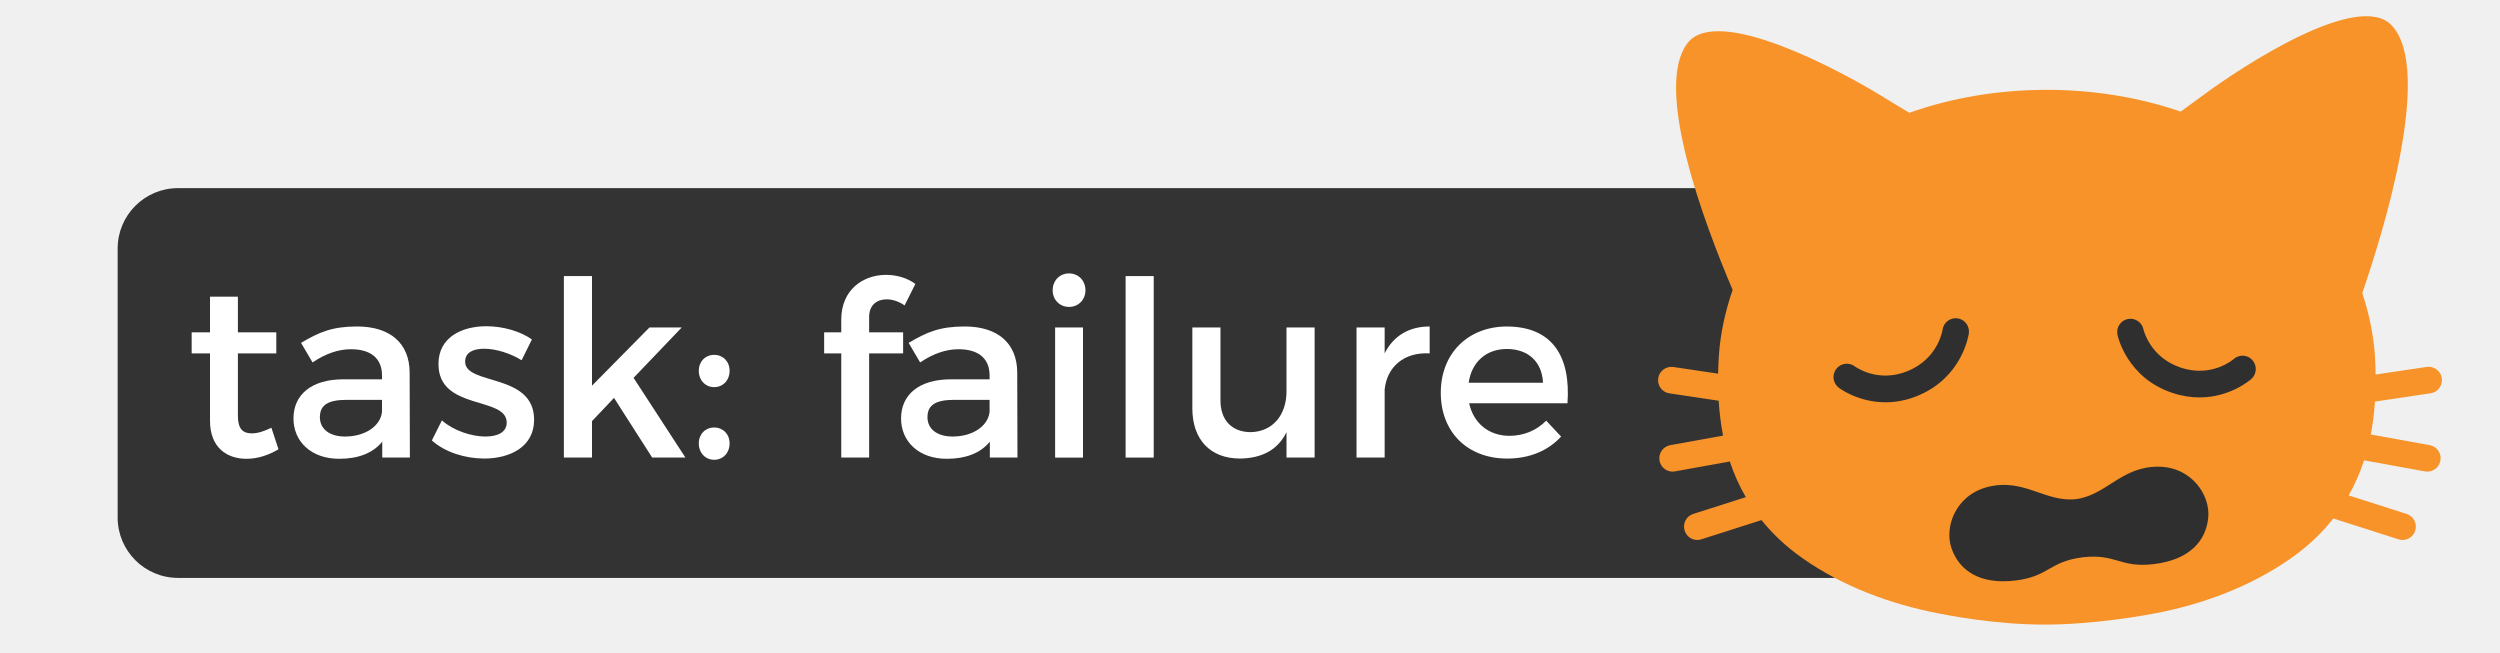
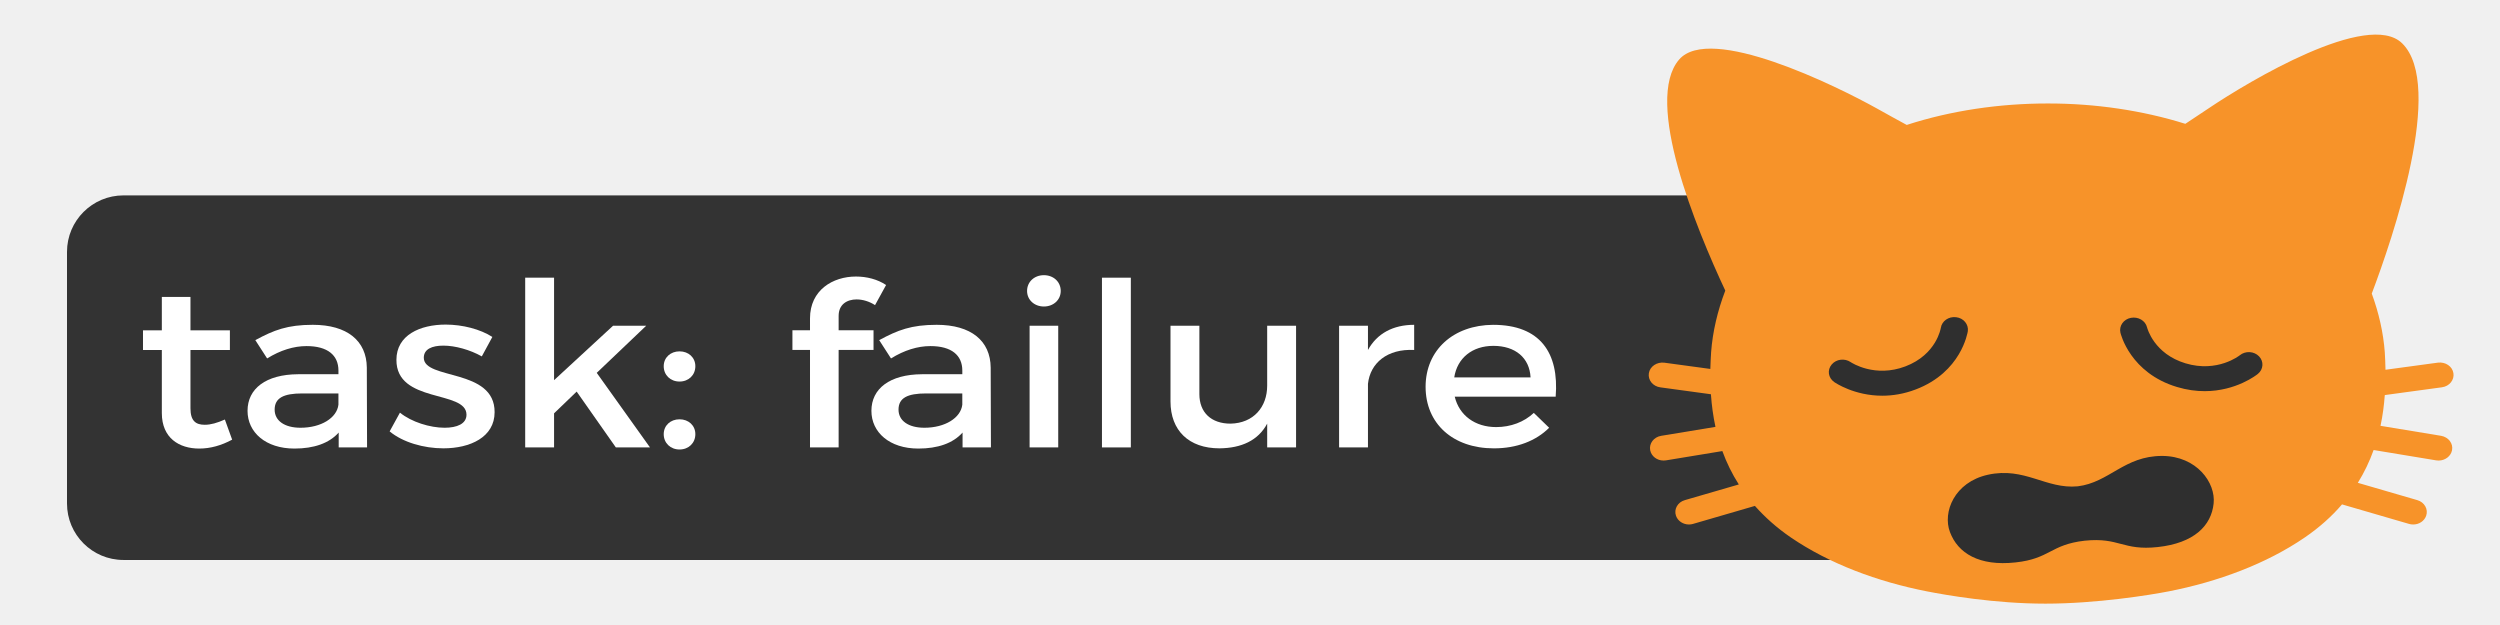
- <svg xmlns="http://www.w3.org/2000/svg" version="1.1" id="svg2" viewBox="0 0 230 60" height="60" width="230">
+ <svg xmlns="http://www.w3.org/2000/svg" width="180" height="45" viewBox="0 0 180 45" id="svg2" version="1.1">
  <defs id="defs4" />
-   <rect style="fill:#333333" id="rect4174" width="175.773" height="35.86" x="10.824" y="17.307" ry="5.556" />
-   <g transform="matrix(0.5720352,0,0,0.5749951,151.984,-12.27843)" id="g3">
-     <path style="fill:#2f2f2f" d="m 95.58,103.04 c 0.6,6.98 -11.94,13.77 -28.02,15.17 -16.08,1.4 -29.61,-3.12 -30.21,-10.11 -0.61,-6.98 11.94,-13.77 28.02,-15.17 16.07,-1.39 29.6,3.14 30.21,10.11 z" id="path5" />
-     <rect style="fill:#2f2f2f" x="26.05" y="69.94" transform="matrix(0.998,-0.0626,0.0626,0.998,-4.8582,4.0755)" width="73.07" height="19.2" id="rect7" />
-     <path style="fill:#f79329" d="m 125.09,92.58 -9.49,-1.71 c 0.34,-1.72 0.55,-3.48 0.67,-5.26 l 8.95,-1.33 c 1.17,-0.17 1.97,-1.26 1.8,-2.42 -0.17,-1.17 -1.25,-1.95 -2.42,-1.8 l -8.22,1.22 c -0.02,-1 -0.05,-2 -0.11,-3 -0.23,-3.35 -0.93,-6.73 -2.04,-10.03 3.26,-9.41 11.48,-35.6 4.76,-42.81 -5.33,-5.72 -24.06,6.53 -30.23,11.06 -1.35,0.99 -2.59,1.89 -3.73,2.71 C 78.31,36.91 70.88,35.72 63.51,35.73 55.93,35.72 48.26,36.96 41.39,39.4 40.01,38.58 38.5,37.68 36.81,36.64 30.27,32.66 10.55,22.07 5.73,28.23 c -5.55,7.08 2.67,28.85 7.24,39.51 -1.21,3.47 -1.98,7.02 -2.22,10.55 -0.06,0.95 -0.09,1.9 -0.12,2.85 L 3.42,80.07 C 2.26,79.92 1.17,80.7 1,81.87 c -0.17,1.17 0.63,2.25 1.8,2.42 l 7.92,1.18 c 0.12,1.88 0.35,3.75 0.71,5.58 l -8.5,1.53 C 1.77,92.79 1,93.9 1.21,95.06 c 0.19,1.03 1.08,1.75 2.09,1.75 0.13,0 0.26,-0.01 0.38,-0.03 l 8.83,-1.59 c 0.66,1.97 1.51,3.88 2.58,5.71 l -8.45,2.68 c -1.13,0.35 -1.75,1.55 -1.39,2.68 0.29,0.91 1.13,1.49 2.03,1.49 0.21,0 0.43,-0.03 0.64,-0.1 l 9.69,-3.08 c 1.56,1.92 3.4,3.73 5.62,5.39 6.05,4.51 13.58,7.57 21.33,9.23 2.95,0.63 10.57,2.1 18.56,2.1 7.99,0 16.35,-1.47 19.3,-2.1 7.75,-1.66 15.28,-4.71 21.33,-9.23 2.31,-1.73 4.23,-3.62 5.82,-5.65 l 10.5,3.34 c 0.21,0.07 0.43,0.1 0.65,0.1 0.91,0 1.74,-0.58 2.03,-1.49 0.36,-1.12 -0.27,-2.33 -1.39,-2.68 l -9.31,-2.96 c 1.02,-1.8 1.84,-3.68 2.47,-5.61 l 9.8,1.77 c 0.13,0.02 0.25,0.03 0.38,0.03 1.01,0 1.91,-0.72 2.1,-1.75 0.22,-1.16 -0.55,-2.26 -1.71,-2.48 z M 42.82,84.64 c -1.89,0.79 -3.67,1.08 -5.26,1.08 -4.39,0 -7.36,-2.21 -7.53,-2.34 -0.94,-0.72 -1.12,-2.05 -0.4,-2.99 0.71,-0.94 2.05,-1.12 2.99,-0.41 0.14,0.1 3.78,2.71 8.57,0.72 4.88,-2.03 5.53,-6.53 5.54,-6.58 0.16,-1.17 1.22,-1.99 2.4,-1.83 1.17,0.15 1.98,1.23 1.83,2.4 -0.05,0.28 -1.03,6.99 -8.14,9.95 z m 37.88,26.97 c -5.48,0.65 -5.99,-1.7 -11.43,-1.09 -5.43,0.68 -5.39,3.08 -10.86,3.72 -5.67,0.67 -9.01,-1.57 -10.25,-5.2 -1.17,-3.38 0.67,-8.52 5.94,-9.8 5.77,-1.39 9.1,2.49 14.07,1.98 4.95,-0.66 7.28,-5.2 13.22,-5.2 5.42,0.02 8.42,4.58 8.07,8.14 -0.36,3.82 -3.09,6.78 -8.76,7.45 z M 96.39,81.99 c -0.17,0.15 -3.39,2.95 -8.33,2.95 -1.33,0 -2.78,-0.2 -4.33,-0.71 -7.32,-2.4 -8.81,-9.02 -8.87,-9.3 -0.24,-1.15 0.49,-2.29 1.64,-2.53 1.14,-0.24 2.28,0.48 2.53,1.62 0.05,0.2 1.1,4.54 6.03,6.16 5.01,1.65 8.46,-1.34 8.5,-1.38 0.88,-0.78 2.22,-0.71 3.01,0.18 0.78,0.88 0.7,2.23 -0.18,3.01 z" id="path9" />
+   <rect ry="4.067" y="14.068" x="4.824" height="26.25" width="141.249" id="rect4174" style="fill:#333333" />
+   <g id="g3" transform="matrix(0.4596787,0,0,0.4208997,118.2581,-7.588209)">
+     <path id="path5" d="m 95.58,103.04 c 0.6,6.98 -11.94,13.77 -28.02,15.17 -16.08,1.4 -29.61,-3.12 -30.21,-10.11 -0.61,-6.98 11.94,-13.77 28.02,-15.17 16.07,-1.39 29.6,3.14 30.21,10.11 z" style="fill:#2f2f2f" />
+     <rect id="rect7" height="19.2" width="73.07" transform="matrix(0.998,-0.0626,0.0626,0.998,-4.8582,4.0755)" y="69.94" x="26.05" style="fill:#2f2f2f" />
+     <path id="path9" d="m 125.09,92.58 -9.49,-1.71 c 0.34,-1.72 0.55,-3.48 0.67,-5.26 l 8.95,-1.33 c 1.17,-0.17 1.97,-1.26 1.8,-2.42 -0.17,-1.17 -1.25,-1.95 -2.42,-1.8 l -8.22,1.22 c -0.02,-1 -0.05,-2 -0.11,-3 -0.23,-3.35 -0.93,-6.73 -2.04,-10.03 3.26,-9.41 11.48,-35.6 4.76,-42.81 -5.33,-5.72 -24.06,6.53 -30.23,11.06 -1.35,0.99 -2.59,1.89 -3.73,2.71 C 78.31,36.91 70.88,35.72 63.51,35.73 55.93,35.72 48.26,36.96 41.39,39.4 40.01,38.58 38.5,37.68 36.81,36.64 30.27,32.66 10.55,22.07 5.73,28.23 c -5.55,7.08 2.67,28.85 7.24,39.51 -1.21,3.47 -1.98,7.02 -2.22,10.55 -0.06,0.95 -0.09,1.9 -0.12,2.85 L 3.42,80.07 C 2.26,79.92 1.17,80.7 1,81.87 c -0.17,1.17 0.63,2.25 1.8,2.42 l 7.92,1.18 c 0.12,1.88 0.35,3.75 0.71,5.58 l -8.5,1.53 C 1.77,92.79 1,93.9 1.21,95.06 c 0.19,1.03 1.08,1.75 2.09,1.75 0.13,0 0.26,-0.01 0.38,-0.03 l 8.83,-1.59 c 0.66,1.97 1.51,3.88 2.58,5.71 l -8.45,2.68 c -1.13,0.35 -1.75,1.55 -1.39,2.68 0.29,0.91 1.13,1.49 2.03,1.49 0.21,0 0.43,-0.03 0.64,-0.1 l 9.69,-3.08 c 1.56,1.92 3.4,3.73 5.62,5.39 6.05,4.51 13.58,7.57 21.33,9.23 2.95,0.63 10.57,2.1 18.56,2.1 7.99,0 16.35,-1.47 19.3,-2.1 7.75,-1.66 15.28,-4.71 21.33,-9.23 2.31,-1.73 4.23,-3.62 5.82,-5.65 l 10.5,3.34 c 0.21,0.07 0.43,0.1 0.65,0.1 0.91,0 1.74,-0.58 2.03,-1.49 0.36,-1.12 -0.27,-2.33 -1.39,-2.68 l -9.31,-2.96 c 1.02,-1.8 1.84,-3.68 2.47,-5.61 l 9.8,1.77 c 0.13,0.02 0.25,0.03 0.38,0.03 1.01,0 1.91,-0.72 2.1,-1.75 0.22,-1.16 -0.55,-2.26 -1.71,-2.48 z M 42.82,84.64 c -1.89,0.79 -3.67,1.08 -5.26,1.08 -4.39,0 -7.36,-2.21 -7.53,-2.34 -0.94,-0.72 -1.12,-2.05 -0.4,-2.99 0.71,-0.94 2.05,-1.12 2.99,-0.41 0.14,0.1 3.78,2.71 8.57,0.72 4.88,-2.03 5.53,-6.53 5.54,-6.58 0.16,-1.17 1.22,-1.99 2.4,-1.83 1.17,0.15 1.98,1.23 1.83,2.4 -0.05,0.28 -1.03,6.99 -8.14,9.95 z m 37.88,26.97 c -5.48,0.65 -5.99,-1.7 -11.43,-1.09 -5.43,0.68 -5.39,3.08 -10.86,3.72 -5.67,0.67 -9.01,-1.57 -10.25,-5.2 -1.17,-3.38 0.67,-8.52 5.94,-9.8 5.77,-1.39 9.1,2.49 14.07,1.98 4.95,-0.66 7.28,-5.2 13.22,-5.2 5.42,0.02 8.42,4.58 8.07,8.14 -0.36,3.82 -3.09,6.78 -8.76,7.45 z M 96.39,81.99 c -0.17,0.15 -3.39,2.95 -8.33,2.95 -1.33,0 -2.78,-0.2 -4.33,-0.71 -7.32,-2.4 -8.81,-9.02 -8.87,-9.3 -0.24,-1.15 0.49,-2.29 1.64,-2.53 1.14,-0.24 2.28,0.48 2.53,1.62 0.05,0.2 1.1,4.54 6.03,6.16 5.01,1.65 8.46,-1.34 8.5,-1.38 0.88,-0.78 2.22,-0.71 3.01,0.18 0.78,0.88 0.7,2.23 -0.18,3.01 z" style="fill:#f79329" />
  </g>
-   <g id="layer1" style="display:inline" />
-   <g id="layer2" style="display:inline" />
-   <g id="text3372" style="font-style:normal;font-variant:normal;font-weight:normal;font-stretch:normal;font-size:22.5px;line-height:125%;font-family:Montserrat;-inkscape-font-specification:Montserrat;letter-spacing:0px;word-spacing:0px;fill:#ffffff;fill-opacity:1;stroke:none;stroke-width:1px;stroke-linecap:butt;stroke-linejoin:miter;stroke-opacity:1">
-     <path id="path3377" style="" d="m 24.968,39.352 c -0.698,0.338 -1.26,0.517 -1.8,0.517 -0.81,0 -1.282,-0.383 -1.282,-1.62 l 0,-5.737 3.533,0 0,-1.935 -3.533,0 0,-3.285 -2.565,0 0,3.285 -1.688,0 0,1.935 1.688,0 0,6.21 c 0,2.453 1.552,3.487 3.353,3.487 1.012,0 2.002,-0.315 2.947,-0.877 l -0.652,-1.98 z" />
-     <path id="path3379" style="" d="m 37.709,42.096 -0.022,-7.853 c -0.022,-2.632 -1.755,-4.207 -4.838,-4.207 -2.272,0 -3.487,0.517 -5.152,1.508 l 1.058,1.8 c 1.192,-0.81 2.385,-1.215 3.533,-1.215 1.89,0 2.857,0.9 2.857,2.408 l 0,0.36 -3.623,0 c -2.88,0.022 -4.522,1.417 -4.522,3.6 0,2.115 1.62,3.712 4.207,3.712 1.732,0 3.105,-0.517 3.96,-1.575 l 0,1.462 2.542,0 z m -5.963,-1.935 c -1.44,0 -2.317,-0.698 -2.317,-1.778 0,-1.147 0.787,-1.597 2.475,-1.597 l 3.24,0 0,1.103 c -0.135,1.305 -1.552,2.272 -3.397,2.272 z" />
-     <path id="path3381" style="" d="m 47.99,33.142 0.945,-1.913 c -1.08,-0.765 -2.678,-1.215 -4.185,-1.215 -2.295,0 -4.41,1.035 -4.41,3.465 -0.022,4.32 6.277,2.947 6.277,5.4 0,0.9 -0.855,1.282 -1.958,1.282 -1.305,0 -2.97,-0.562 -4.005,-1.485 l -0.922,1.845 c 1.192,1.08 3.06,1.665 4.815,1.665 2.408,0 4.59,-1.103 4.59,-3.555 0.022,-4.343 -6.345,-3.15 -6.345,-5.355 0,-0.855 0.743,-1.192 1.755,-1.192 1.058,0 2.385,0.405 3.442,1.058 z" />
-     <path id="path3383" style="" d="m 59.998,42.096 3.06,0 -4.77,-7.335 4.433,-4.635 -2.97,0 -5.287,5.355 0,-10.08 -2.587,0 0,16.695 2.587,0 0,-3.353 2.025,-2.138 3.51,5.49 z" />
-     <path id="path3385" style="" d="m 65.706,32.647 c -0.81,0 -1.417,0.608 -1.417,1.462 0,0.877 0.608,1.508 1.417,1.508 0.81,0 1.417,-0.63 1.417,-1.508 0,-0.855 -0.608,-1.462 -1.417,-1.462 z m 0,6.683 c -0.81,0 -1.417,0.608 -1.417,1.462 0,0.877 0.608,1.508 1.417,1.508 0.81,0 1.417,-0.63 1.417,-1.508 0,-0.855 -0.608,-1.462 -1.417,-1.462 z" />
-     <path id="path3387" style="" d="m 81.58,27.539 c 0.54,0 1.147,0.203 1.643,0.562 l 0.99,-1.98 c -0.765,-0.562 -1.732,-0.833 -2.7,-0.833 -2.07,0 -4.117,1.327 -4.117,4.117 l 0,1.17 -1.575,0 0,1.935 1.575,0 0,9.585 2.565,0 0,-9.585 3.127,0 0,-1.935 -3.127,0 0,-1.417 c 0,-1.125 0.743,-1.62 1.62,-1.62 z" />
-     <path id="path3389" style="" d="m 93.607,42.096 -0.022,-7.853 c -0.022,-2.632 -1.755,-4.207 -4.838,-4.207 -2.272,0 -3.487,0.517 -5.152,1.508 l 1.058,1.8 c 1.192,-0.81 2.385,-1.215 3.533,-1.215 1.89,0 2.857,0.9 2.857,2.408 l 0,0.36 -3.623,0 c -2.88,0.022 -4.522,1.417 -4.522,3.6 0,2.115 1.62,3.712 4.207,3.712 1.732,0 3.105,-0.517 3.96,-1.575 l 0,1.462 2.542,0 z m -5.963,-1.935 c -1.44,0 -2.317,-0.698 -2.317,-1.778 0,-1.147 0.787,-1.597 2.475,-1.597 l 3.24,0 0,1.103 c -0.135,1.305 -1.552,2.272 -3.397,2.272 z" />
-     <path id="path3391" style="" d="m 98.353,25.154 c -0.855,0 -1.508,0.652 -1.508,1.552 0,0.877 0.652,1.53 1.508,1.53 0.855,0 1.508,-0.652 1.508,-1.53 0,-0.9 -0.652,-1.552 -1.508,-1.552 z m -1.282,4.973 0,11.97 2.565,0 0,-11.97 -2.565,0 z" />
-     <path id="path3393" style="" d="m 103.555,25.401 0,16.695 2.587,0 0,-16.695 -2.587,0 z" />
-     <path id="path3395" style="" d="m 118.358,30.127 0,5.895 c 0,2.092 -1.215,3.69 -3.285,3.735 -1.732,0 -2.79,-1.103 -2.79,-2.902 l 0,-6.728 -2.587,0 0,7.447 c 0,2.857 1.643,4.612 4.388,4.612 1.958,-0.022 3.465,-0.765 4.275,-2.43 l 0,2.34 2.587,0 0,-11.97 -2.587,0 z" />
-     <path id="path3397" style="" d="m 127.388,32.511 0,-2.385 -2.587,0 0,11.97 2.587,0 0,-6.255 c 0.203,-2.047 1.732,-3.465 4.14,-3.33 l 0,-2.475 c -1.89,0 -3.33,0.855 -4.14,2.475 z" />
-     <path id="path3399" style="" d="m 138.605,30.037 c -3.555,0.022 -6.053,2.475 -6.053,6.098 0,3.6 2.43,6.053 6.12,6.053 2.07,0 3.78,-0.743 4.95,-2.025 l -1.373,-1.462 c -0.877,0.9 -2.07,1.395 -3.375,1.395 -1.89,0 -3.308,-1.147 -3.712,-2.993 l 9.045,0 c 0.315,-4.32 -1.395,-7.065 -5.603,-7.065 z m -3.487,5.175 c 0.27,-1.913 1.62,-3.105 3.51,-3.105 1.958,0 3.24,1.17 3.33,3.105 l -6.84,0 z" />
+   <g transform="matrix(0.8035846,0,0,0.7320058,-3.873915,1.399675)" style="display:inline" id="layer1" />
+   <g transform="matrix(0.8035846,0,0,0.7320058,-3.873915,1.399675)" style="display:inline" id="layer2" />
+   <g transform="matrix(0.8035846,0,0,0.7320058,-3.873915,1.399675)" style="font-style:normal;font-variant:normal;font-weight:normal;font-stretch:normal;font-size:22.5px;line-height:125%;font-family:Montserrat;-inkscape-font-specification:Montserrat;letter-spacing:0px;word-spacing:0px;fill:#ffffff;fill-opacity:1;stroke:none;stroke-width:1px;stroke-linecap:butt;stroke-linejoin:miter;stroke-opacity:1" id="text3372">
+     <path d="m 24.968,39.352 c -0.698,0.338 -1.26,0.517 -1.8,0.517 -0.81,0 -1.282,-0.383 -1.282,-1.62 l 0,-5.737 3.533,0 0,-1.935 -3.533,0 0,-3.285 -2.565,0 0,3.285 -1.688,0 0,1.935 1.688,0 0,6.21 c 0,2.453 1.552,3.487 3.353,3.487 1.012,0 2.002,-0.315 2.947,-0.877 l -0.652,-1.98 z" id="path3377" />
+     <path d="m 37.709,42.096 -0.022,-7.853 c -0.022,-2.632 -1.755,-4.207 -4.838,-4.207 -2.272,0 -3.487,0.517 -5.152,1.508 l 1.058,1.8 c 1.192,-0.81 2.385,-1.215 3.533,-1.215 1.89,0 2.857,0.9 2.857,2.408 l 0,0.36 -3.623,0 c -2.88,0.022 -4.522,1.417 -4.522,3.6 0,2.115 1.62,3.712 4.207,3.712 1.732,0 3.105,-0.517 3.96,-1.575 l 0,1.462 2.542,0 z m -5.963,-1.935 c -1.44,0 -2.317,-0.698 -2.317,-1.778 0,-1.147 0.787,-1.597 2.475,-1.597 l 3.24,0 0,1.103 c -0.135,1.305 -1.552,2.272 -3.397,2.272 z" id="path3379" />
+     <path d="m 47.99,33.142 0.945,-1.913 c -1.08,-0.765 -2.678,-1.215 -4.185,-1.215 -2.295,0 -4.41,1.035 -4.41,3.465 -0.022,4.32 6.277,2.947 6.277,5.4 0,0.9 -0.855,1.282 -1.958,1.282 -1.305,0 -2.97,-0.562 -4.005,-1.485 l -0.922,1.845 c 1.192,1.08 3.06,1.665 4.815,1.665 2.408,0 4.59,-1.103 4.59,-3.555 0.022,-4.343 -6.345,-3.15 -6.345,-5.355 0,-0.855 0.743,-1.192 1.755,-1.192 1.058,0 2.385,0.405 3.442,1.058 z" id="path3381" />
+     <path d="m 59.998,42.096 3.06,0 -4.77,-7.335 4.433,-4.635 -2.97,0 -5.287,5.355 0,-10.08 -2.587,0 0,16.695 2.587,0 0,-3.353 2.025,-2.138 3.51,5.49 z" id="path3383" />
+     <path d="m 65.706,32.647 c -0.81,0 -1.417,0.608 -1.417,1.462 0,0.877 0.608,1.508 1.417,1.508 0.81,0 1.417,-0.63 1.417,-1.508 0,-0.855 -0.608,-1.462 -1.417,-1.462 z m 0,6.683 c -0.81,0 -1.417,0.608 -1.417,1.462 0,0.877 0.608,1.508 1.417,1.508 0.81,0 1.417,-0.63 1.417,-1.508 0,-0.855 -0.608,-1.462 -1.417,-1.462 z" id="path3385" />
+     <path d="m 81.58,27.539 c 0.54,0 1.147,0.203 1.643,0.562 l 0.99,-1.98 c -0.765,-0.562 -1.732,-0.833 -2.7,-0.833 -2.07,0 -4.117,1.327 -4.117,4.117 l 0,1.17 -1.575,0 0,1.935 1.575,0 0,9.585 2.565,0 0,-9.585 3.127,0 0,-1.935 -3.127,0 0,-1.417 c 0,-1.125 0.743,-1.62 1.62,-1.62 z" id="path3387" />
+     <path d="m 93.607,42.096 -0.022,-7.853 c -0.022,-2.632 -1.755,-4.207 -4.838,-4.207 -2.272,0 -3.487,0.517 -5.152,1.508 l 1.058,1.8 c 1.192,-0.81 2.385,-1.215 3.533,-1.215 1.89,0 2.857,0.9 2.857,2.408 l 0,0.36 -3.623,0 c -2.88,0.022 -4.522,1.417 -4.522,3.6 0,2.115 1.62,3.712 4.207,3.712 1.732,0 3.105,-0.517 3.96,-1.575 l 0,1.462 2.542,0 z m -5.963,-1.935 c -1.44,0 -2.317,-0.698 -2.317,-1.778 0,-1.147 0.787,-1.597 2.475,-1.597 l 3.24,0 0,1.103 c -0.135,1.305 -1.552,2.272 -3.397,2.272 z" id="path3389" />
+     <path d="m 98.353,25.154 c -0.855,0 -1.508,0.652 -1.508,1.552 0,0.877 0.652,1.53 1.508,1.53 0.855,0 1.508,-0.652 1.508,-1.53 0,-0.9 -0.652,-1.552 -1.508,-1.552 z m -1.282,4.973 0,11.97 2.565,0 0,-11.97 -2.565,0 z" id="path3391" />
+     <path d="m 103.555,25.401 0,16.695 2.587,0 0,-16.695 -2.587,0 z" id="path3393" />
+     <path d="m 118.358,30.127 0,5.895 c 0,2.092 -1.215,3.69 -3.285,3.735 -1.732,0 -2.79,-1.103 -2.79,-2.902 l 0,-6.728 -2.587,0 0,7.447 c 0,2.857 1.643,4.612 4.388,4.612 1.958,-0.022 3.465,-0.765 4.275,-2.43 l 0,2.34 2.587,0 0,-11.97 -2.587,0 z" id="path3395" />
+     <path d="m 127.388,32.511 0,-2.385 -2.587,0 0,11.97 2.587,0 0,-6.255 c 0.203,-2.047 1.732,-3.465 4.14,-3.33 l 0,-2.475 c -1.89,0 -3.33,0.855 -4.14,2.475 z" id="path3397" />
+     <path d="m 138.605,30.037 c -3.555,0.022 -6.053,2.475 -6.053,6.098 0,3.6 2.43,6.053 6.12,6.053 2.07,0 3.78,-0.743 4.95,-2.025 l -1.373,-1.462 c -0.877,0.9 -2.07,1.395 -3.375,1.395 -1.89,0 -3.308,-1.147 -3.712,-2.993 l 9.045,0 c 0.315,-4.32 -1.395,-7.065 -5.603,-7.065 z m -3.487,5.175 c 0.27,-1.913 1.62,-3.105 3.51,-3.105 1.958,0 3.24,1.17 3.33,3.105 l -6.84,0 z" id="path3399" />
  </g>
</svg>
